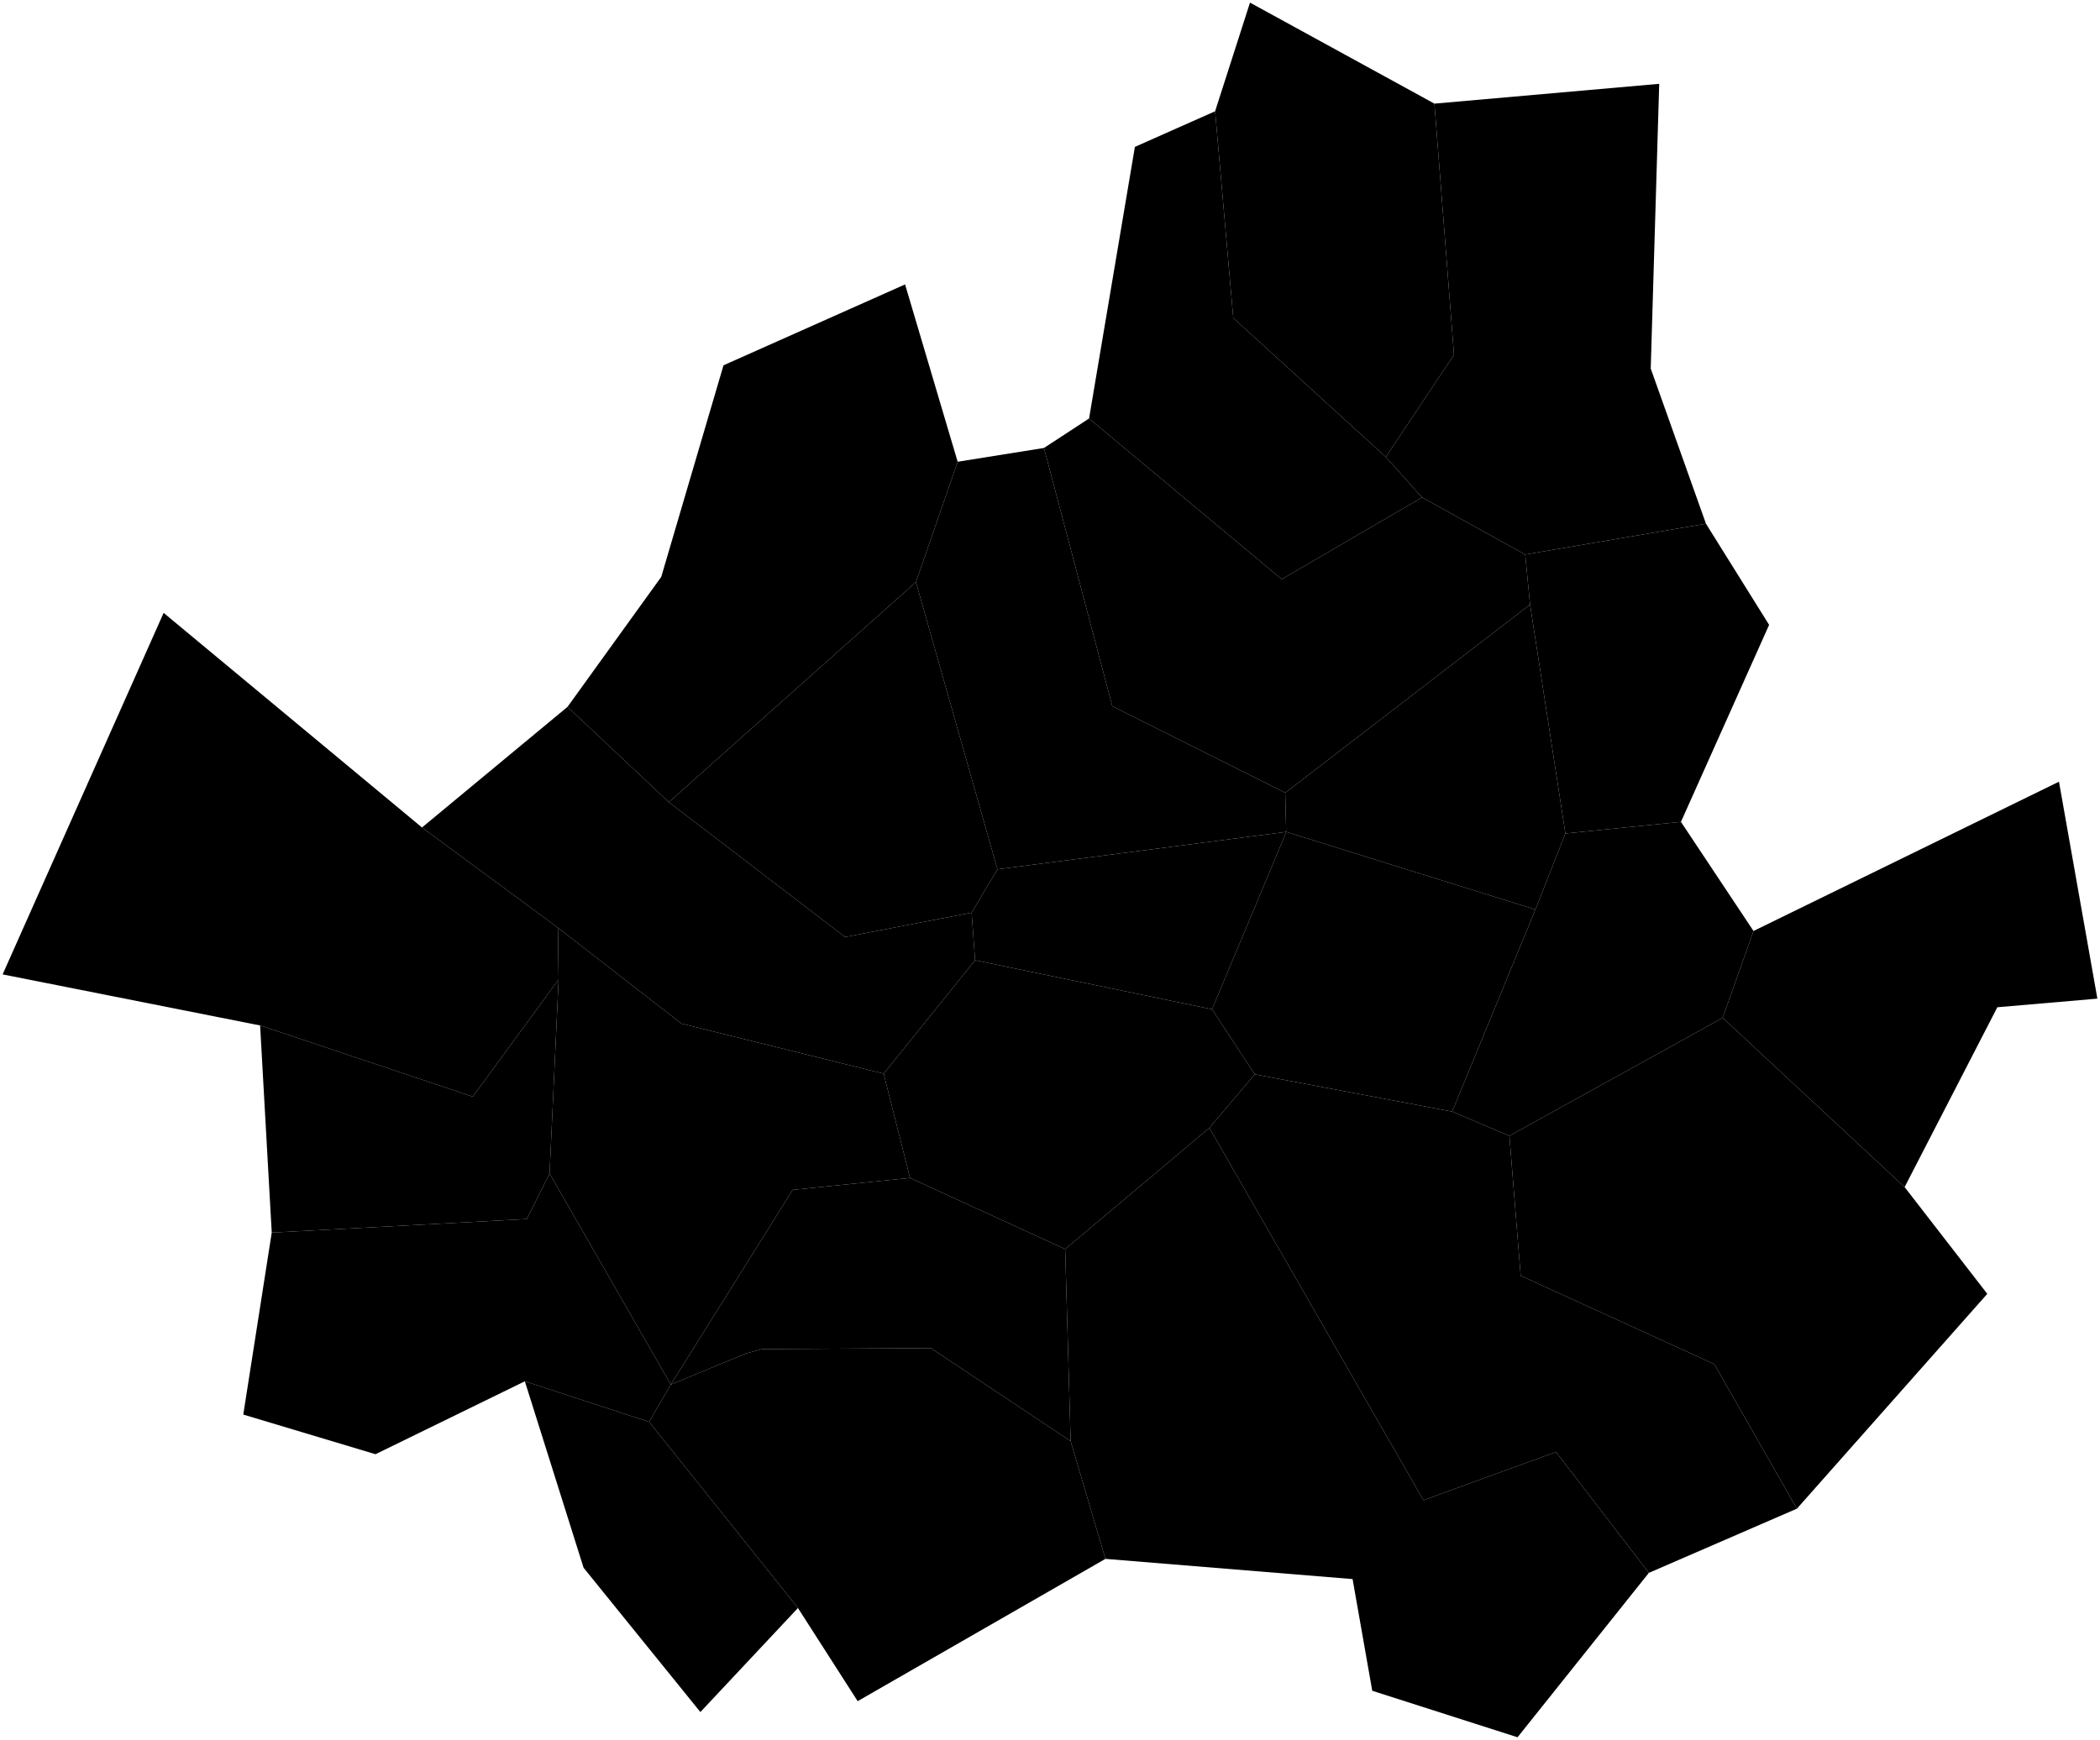
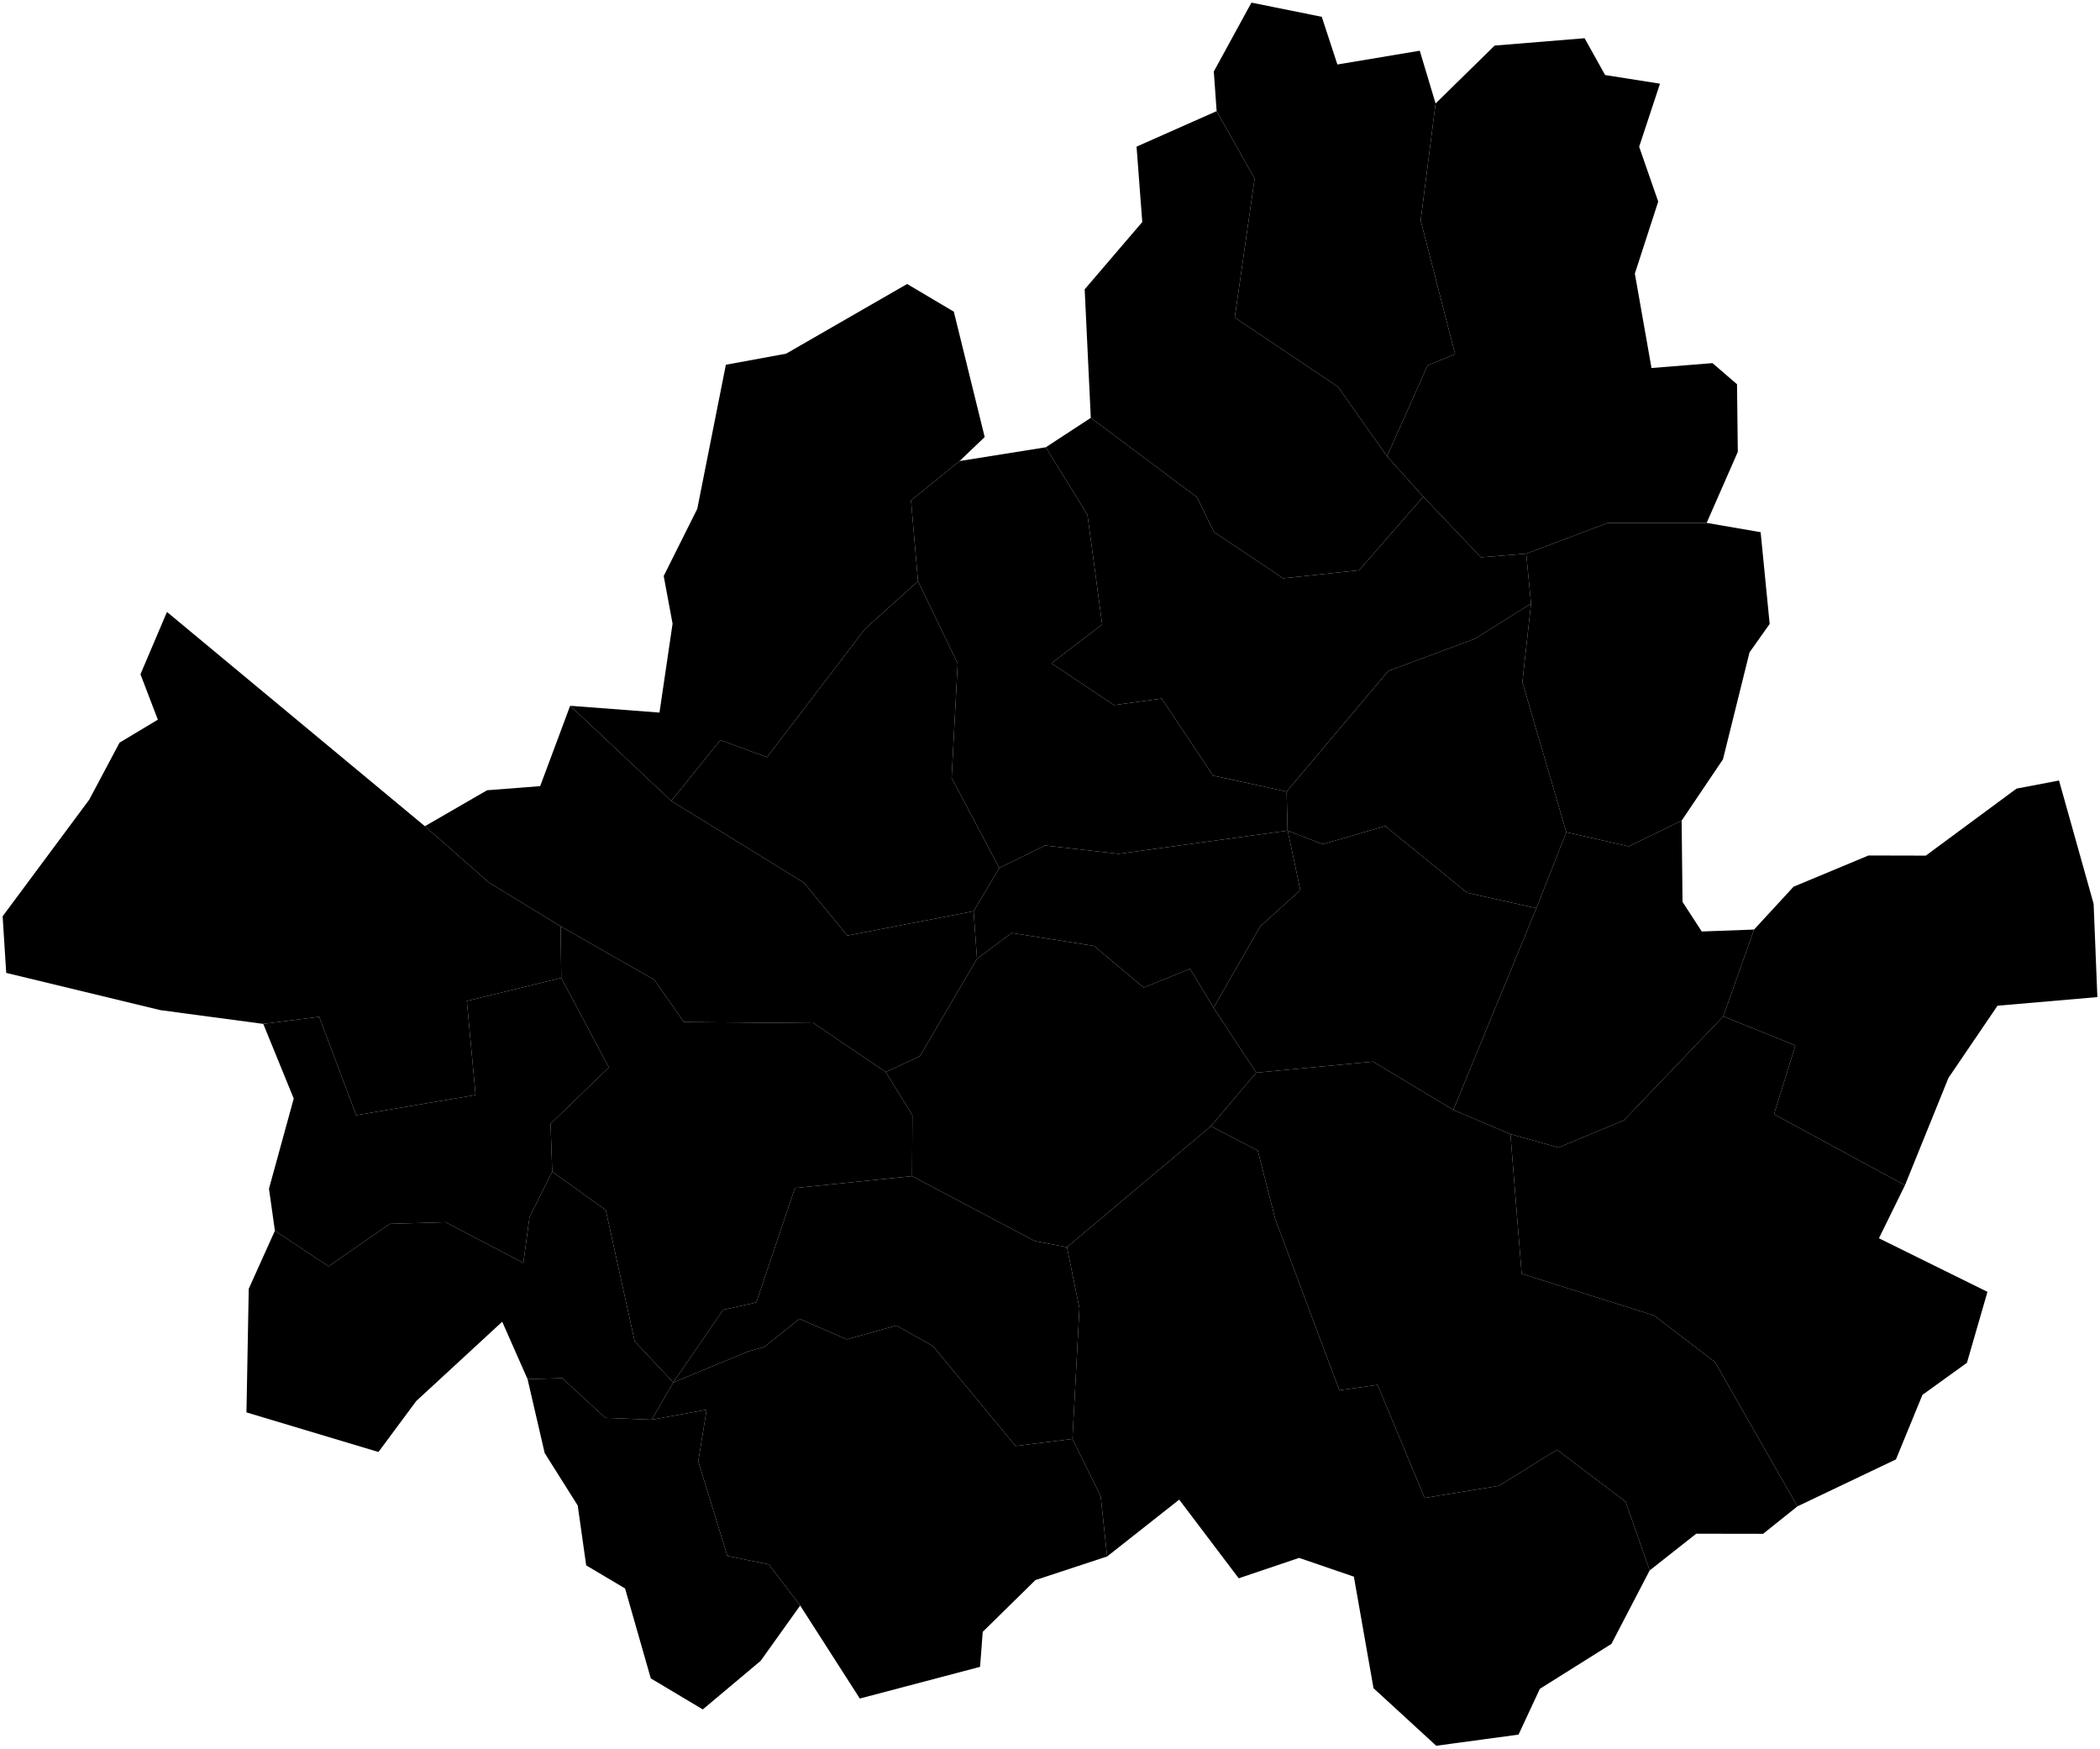
- <svg xmlns="http://www.w3.org/2000/svg" version="1.2" baseProfile="tiny" width="800" height="663" viewBox="0 0 800 663" stroke-linecap="round" stroke-linejoin="round">
+ <svg xmlns="http://www.w3.org/2000/svg" version="1.2" baseProfile="tiny" width="800" height="666" viewBox="0 0 800 666" stroke-linecap="round" stroke-linejoin="round">
  <g id="서울특별시_시군구_경계">
-     <path d="M 553.2 423.58 575.01 432.82 579.3 486.11 653.08 519.83 684.54 574.89 628.14 599.35 592.77 553.29 542.27 571.67 460.71 429.79 478.01 409.38 553.2 423.58 Z" id="강남구" />
-     <path d="M 725.57 452.35 656.25 387.86 668 354.76 784.37 297.87 799 380.54 760.89 383.82 725.57 452.35 Z" id="강동구" />
-     <path d="M 527.92 174.13 541.75 189.55 488.27 220.72 414.88 159.47 432.34 55.97 462.9 42.4 469.82 121.19 527.92 174.13 Z" id="강북구" />
-     <path d="M 160.76 315.32 212.55 353.52 212.81 373.21 180.12 417.89 99.09 390.76 1 371.3 62.34 233.54 160.76 315.32 Z" id="강서구" />
-     <path d="M 407.87 549.16 421.11 594.02 326.73 648.24 303.98 612.74 247.29 541.82 255.55 527.6 284.1 515.78 290.24 514.08 354.63 513.71 407.87 549.16 Z" id="관악구" />
-     <path d="M 668 354.76 656.25 387.86 575.01 432.82 553.2 423.58 584.92 346.59 596.34 317.6 640.36 313.18 668 354.76 Z" id="광진구" />
-     <path d="M 200.68 464.52 209.36 447.18 255.55 527.6 247.29 541.82 199.94 526.35 143.05 554.14 92.68 539.03 103.52 469.7 200.68 464.52 Z" id="구로구" />
-     <path d="M 199.94 526.35 247.29 541.82 303.98 612.74 266.81 652.39 222.32 597.41 199.94 526.35 Z" id="금천구" />
-     <path d="M 649.89 199.56 581.03 211.3 541.75 189.55 527.92 174.13 553.9 135.17 546.45 39.49 632.08 31.94 628.85 140.45 649.89 199.56 Z" id="노원구" />
-     <path d="M 546.45 39.49 553.9 135.17 527.92 174.13 469.82 121.19 462.9 42.4 476.19 1 546.45 39.49 Z" id="도봉구" />
-     <path d="M 596.34 317.6 584.92 346.59 490.03 317.01 489.97 316.99 489.61 302.09 582.88 230.36 596.34 317.6 Z" id="동대문구" />
-     <path d="M 407.87 549.16 354.63 513.71 290.24 514.08 284.1 515.78 255.55 527.6 301.97 453.41 346.68 448.85 405.78 475.98 407.87 549.16 Z" id="동작구" />
-     <path d="M 254.8 305.66 321.95 357.06 370.15 347.77 371.46 365.91 336.64 409.13 259.6 390.05 212.55 353.52 160.76 315.32 216.2 269.35 254.8 305.66 Z" id="마포구" />
-     <path d="M 379.98 331.26 370.15 347.77 321.95 357.06 254.8 305.66 348.93 221.82 379.98 331.26 Z" id="서대문구" />
-     <path d="M 628.14 599.35 578.11 662 522.76 644.28 515.27 601.72 421.11 594.02 407.87 549.16 405.78 475.98 460.71 429.79 542.27 571.67 592.77 553.29 628.14 599.35 Z" id="서초구" />
-     <path d="M 584.92 346.59 553.2 423.58 478.01 409.38 461.73 384.59 490.03 317.01 584.92 346.59 Z" id="성동구" />
-     <path d="M 541.75 189.55 581.03 211.3 582.88 230.36 489.61 302.09 423.74 269.1 397.7 170.7 414.88 159.47 488.27 220.72 541.75 189.55 Z" id="성북구" />
-     <path d="M 725.57 452.35 757.06 493.03 684.54 574.89 653.08 519.83 579.3 486.11 575.01 432.82 656.25 387.86 725.57 452.35 Z" id="송파구" />
-     <path d="M 200.68 464.52 103.52 469.7 99.09 390.76 180.12 417.89 212.81 373.21 209.36 447.18 200.68 464.52 Z" id="양천구" />
-     <path d="M 336.64 409.13 346.68 448.85 301.97 453.41 255.55 527.6 209.36 447.18 212.81 373.21 212.55 353.52 259.6 390.05 336.64 409.13 Z" id="영등포구" />
-     <path d="M 461.73 384.59 478.01 409.38 460.71 429.79 405.78 475.98 346.68 448.85 336.64 409.13 371.46 365.91 461.73 384.59 Z" id="용산구" />
-     <path d="M 364.82 175.95 348.93 221.82 254.8 305.66 216.2 269.35 251.9 219.83 275.62 139.2 344.79 108.38 364.82 175.95 Z" id="은평구" />
-     <path d="M 489.61 302.09 489.97 316.99 379.98 331.26 348.93 221.82 364.82 175.95 397.7 170.7 423.74 269.1 489.61 302.09 Z" id="종로구" />
-     <path d="M 490.03 317.01 461.73 384.59 371.46 365.91 370.15 347.77 379.98 331.26 489.97 316.99 490.03 317.01 Z" id="중구" />
-     <path d="M 640.36 313.18 596.34 317.6 582.88 230.36 581.03 211.3 649.89 199.56 673.95 238.11 640.36 313.18 Z" id="중랑구" />
+     <path d="M 553.63 422.79 575.4 432.01 579.68 485.2 630.11 501.1 653.33 518.85 684.74 573.81 671.65 584.27 646.18 584.23 628.44 598.22 619.26 572.01 593.13 552.25 570.96 566.01 542.71 570.6 524.8 527.54 510.22 529.58 485.81 464.39 479.15 438.29 461.29 428.99 478.56 408.61 523.04 404.4 553.63 422.79 Z" id="강남구" />
+     <path d="M 725.7 451.5 675.81 424.44 683.96 398.25 656.49 387.14 668.22 354.09 683.26 337.77 711.79 325.88 733.64 325.93 768.2 300.4 784.39 297.32 797.57 344.28 799 379.82 760.96 383.1 742.27 410.6 725.7 451.5 Z" id="강동구" />
+     <path d="M 528.39 173.8 542.19 189.2 517.75 217.23 488.8 220.3 462.48 202.66 455.99 189.41 415.54 159.17 413.21 110.21 435.15 84.58 432.97 55.86 463.48 42.33 477.95 68.02 470.39 120.96 509.68 147.33 528.39 173.8 Z" id="강북구" />
+     <path d="M 161.86 314.73 186.23 336.16 213.56 352.86 213.82 372.51 177.84 381.31 181.18 417.11 135.69 424.82 121.59 387.33 100.29 390.03 61.07 384.78 2.37 370.6 1 349.04 33.99 304.62 45.54 282.9 60.13 274.14 53.51 256.84 63.61 233.11 161.86 314.73 Z" id="강서구" />
+     <path d="M 408.55 548.13 419.3 569.89 421.76 592.9 394.45 601.89 374.38 621.6 373.36 634.94 327.55 647.02 304.83 611.59 292.88 595.91 277.08 592.7 266 556.65 269.19 537 248.24 540.8 256.49 526.61 284.99 514.81 291.11 513.11 304.55 502.38 322.62 510.2 341.46 504.92 355.4 512.74 386.87 550.82 408.55 548.13 Z" id="관악구" />
+     <path d="M 668.22 354.09 656.49 387.14 618.69 426.7 593.73 437.13 575.4 432.01 553.63 422.79 585.29 345.95 596.69 317.01 620.46 322.4 640.63 312.59 640.96 343.54 648.28 354.83 668.22 354.09 Z" id="광진구" />
+     <path d="M 201.71 463.65 210.37 446.34 230.76 460.92 241.79 510.97 256.49 526.61 248.24 540.8 230.59 540.1 214.16 524.97 200.98 525.36 191.32 503.48 158.55 533.71 144.18 553.1 93.89 538.02 94.76 490.93 104.72 468.82 125.18 482.37 148.49 466.2 169.72 465.57 199.38 481.07 201.71 463.65 Z" id="구로구" />
+     <path d="M 200.98 525.36 214.16 524.97 230.59 540.1 248.24 540.8 269.19 537 266 556.65 277.08 592.7 292.88 595.91 304.83 611.59 289.77 632.66 267.73 651.16 247.92 639.34 238.12 605.08 223.31 596.29 220.08 573.48 207.49 553.49 200.98 525.36 Z" id="금천구" />
+     <path d="M 650.15 199.18 612.45 199.21 581.41 210.91 564.17 212.3 542.19 189.2 528.39 173.8 543.86 139.18 554.32 134.92 541.21 83.97 546.89 39.42 569.39 17.36 603.66 14.56 611.47 28.58 632.37 31.88 624.44 55.9 631.7 76.79 622.8 104.22 629.14 140.19 652.38 138.32 661.72 146.37 662.02 172.14 650.15 199.18 Z" id="노원구" />
+     <path d="M 546.89 39.42 541.21 83.97 554.32 134.92 543.86 139.18 528.39 173.8 509.68 147.33 470.39 120.96 477.95 68.02 463.48 42.33 462.4 27.24 476.74 1 503.53 6.4 509.48 24.57 540.86 19.32 546.89 39.42 Z" id="도봉구" />
+     <path d="M 596.69 317.01 585.29 345.95 558.94 340.09 527.68 314.67 503.89 321.58 490.56 316.42 490.5 316.4 490.15 301.53 528.84 255.61 561.91 243.3 583.25 229.93 579.95 259.84 596.69 317.01 Z" id="동대문구" />
+     <path d="M 408.55 548.13 386.87 550.82 355.4 512.74 341.46 504.92 322.62 510.2 304.55 502.38 291.11 513.11 284.99 514.81 256.49 526.61 275.47 498.94 288.1 496.14 302.83 452.56 347.46 448.01 394.15 472.73 406.45 475.08 411.21 498.34 408.55 548.13 Z" id="동작구" />
+     <path d="M 255.73 305.09 306.28 336.25 322.77 356.39 370.89 347.11 372.19 365.22 350.43 402.35 337.43 408.36 309.93 389.75 260.52 389.32 249.22 373.2 213.56 352.86 186.23 336.16 161.86 314.73 185.55 301.03 205.78 299.46 217.2 268.85 255.73 305.09 Z" id="마포구" />
+     <path d="M 380.7 330.63 370.89 347.11 322.77 356.39 306.28 336.25 255.73 305.09 274.4 281.92 292.2 288.44 329.49 239.6 349.71 221.4 364.83 252.73 362.52 296.34 380.7 330.63 Z" id="서대문구" />
+     <path d="M 628.44 598.22 613.88 626.2 586.61 643.32 578.49 660.76 547.13 665 523.24 643.07 515.76 600.59 494.89 593.44 471.89 601.21 449.22 571.25 421.76 592.9 419.3 569.89 408.55 548.13 411.21 498.34 406.45 475.08 461.29 428.99 479.15 438.29 485.81 464.39 510.22 529.58 524.8 527.54 542.71 570.6 570.96 566.01 593.13 552.25 619.26 572.01 628.44 598.22 Z" id="서초구" />
+     <path d="M 585.29 345.95 553.63 422.79 523.04 404.4 478.56 408.61 462.31 383.87 480.07 352.91 495.36 339.08 490.56 316.42 503.89 321.58 527.68 314.67 558.94 340.09 585.29 345.95 Z" id="성동구" />
+     <path d="M 542.19 189.2 564.17 212.3 581.41 210.91 583.25 229.93 561.91 243.3 528.84 255.61 490.15 301.53 462.1 295.44 442.54 266.1 424.39 268.59 400.55 252.66 419.88 237.86 414.27 196.14 398.39 170.38 415.54 159.17 455.99 189.41 462.48 202.66 488.8 220.3 517.75 217.23 542.19 189.2 Z" id="성북구" />
+     <path d="M 725.7 451.5 715.78 471.69 757.13 492.1 749.31 519.12 732.36 531.34 722.27 555.92 684.74 573.81 653.33 518.85 630.11 501.1 579.68 485.2 575.4 432.01 593.73 437.13 618.69 426.7 656.49 387.14 683.96 398.25 675.81 424.44 725.7 451.5 Z" id="송파구" />
+     <path d="M 201.71 463.65 199.38 481.07 169.72 465.57 148.49 466.2 125.18 482.37 104.72 468.82 102.47 452.8 111.9 418.47 100.29 390.03 121.59 387.33 135.69 424.82 181.18 417.11 177.84 381.31 213.82 372.51 231.93 406.63 209.75 428.08 210.37 446.34 201.71 463.65 Z" id="양천구" />
+     <path d="M 337.43 408.36 347.58 424.87 347.46 448.01 302.83 452.56 288.1 496.14 275.47 498.94 256.49 526.61 241.79 510.97 230.76 460.92 210.37 446.34 209.75 428.08 231.93 406.63 213.82 372.51 213.56 352.86 249.22 373.2 260.52 389.32 309.93 389.75 337.43 408.36 Z" id="영등포구" />
+     <path d="M 462.31 383.87 478.56 408.61 461.29 428.99 406.45 475.08 394.15 472.73 347.46 448.01 347.58 424.87 337.43 408.36 350.43 402.35 372.19 365.22 385.38 355.39 416.78 360.33 435.7 376.19 453.36 369.04 462.31 383.87 Z" id="용산구" />
+     <path d="M 365.56 175.62 347.05 190.62 349.71 221.4 329.49 239.6 292.2 288.44 274.4 281.92 255.73 305.09 217.2 268.85 251.23 271.44 256.22 237.58 252.84 219.42 265.63 193.83 276.52 138.94 299.46 134.73 345.57 108.18 363.36 118.72 375.12 166.48 365.56 175.62 Z" id="은평구" />
+     <path d="M 490.15 301.53 490.5 316.4 426.15 325.25 398.11 322.07 380.7 330.63 362.52 296.34 364.83 252.73 349.71 221.4 347.05 190.62 365.56 175.62 398.39 170.38 414.27 196.14 419.88 237.86 400.55 252.66 424.39 268.59 442.54 266.1 462.1 295.44 490.15 301.53 Z" id="종로구" />
+     <path d="M 490.56 316.42 495.36 339.08 480.07 352.91 462.31 383.87 453.36 369.04 435.7 376.19 416.78 360.33 385.38 355.39 372.19 365.22 370.89 347.11 380.7 330.63 398.11 322.07 426.15 325.25 490.5 316.4 490.56 316.42 Z" id="중구" />
+     <path d="M 640.63 312.59 620.46 322.4 596.69 317.01 579.95 259.84 583.25 229.93 581.41 210.91 612.45 199.21 650.15 199.18 670.72 202.73 674.16 237.67 666.48 248.52 656.37 289.25 640.63 312.59 Z" id="중랑구" />
  </g>
</svg>
